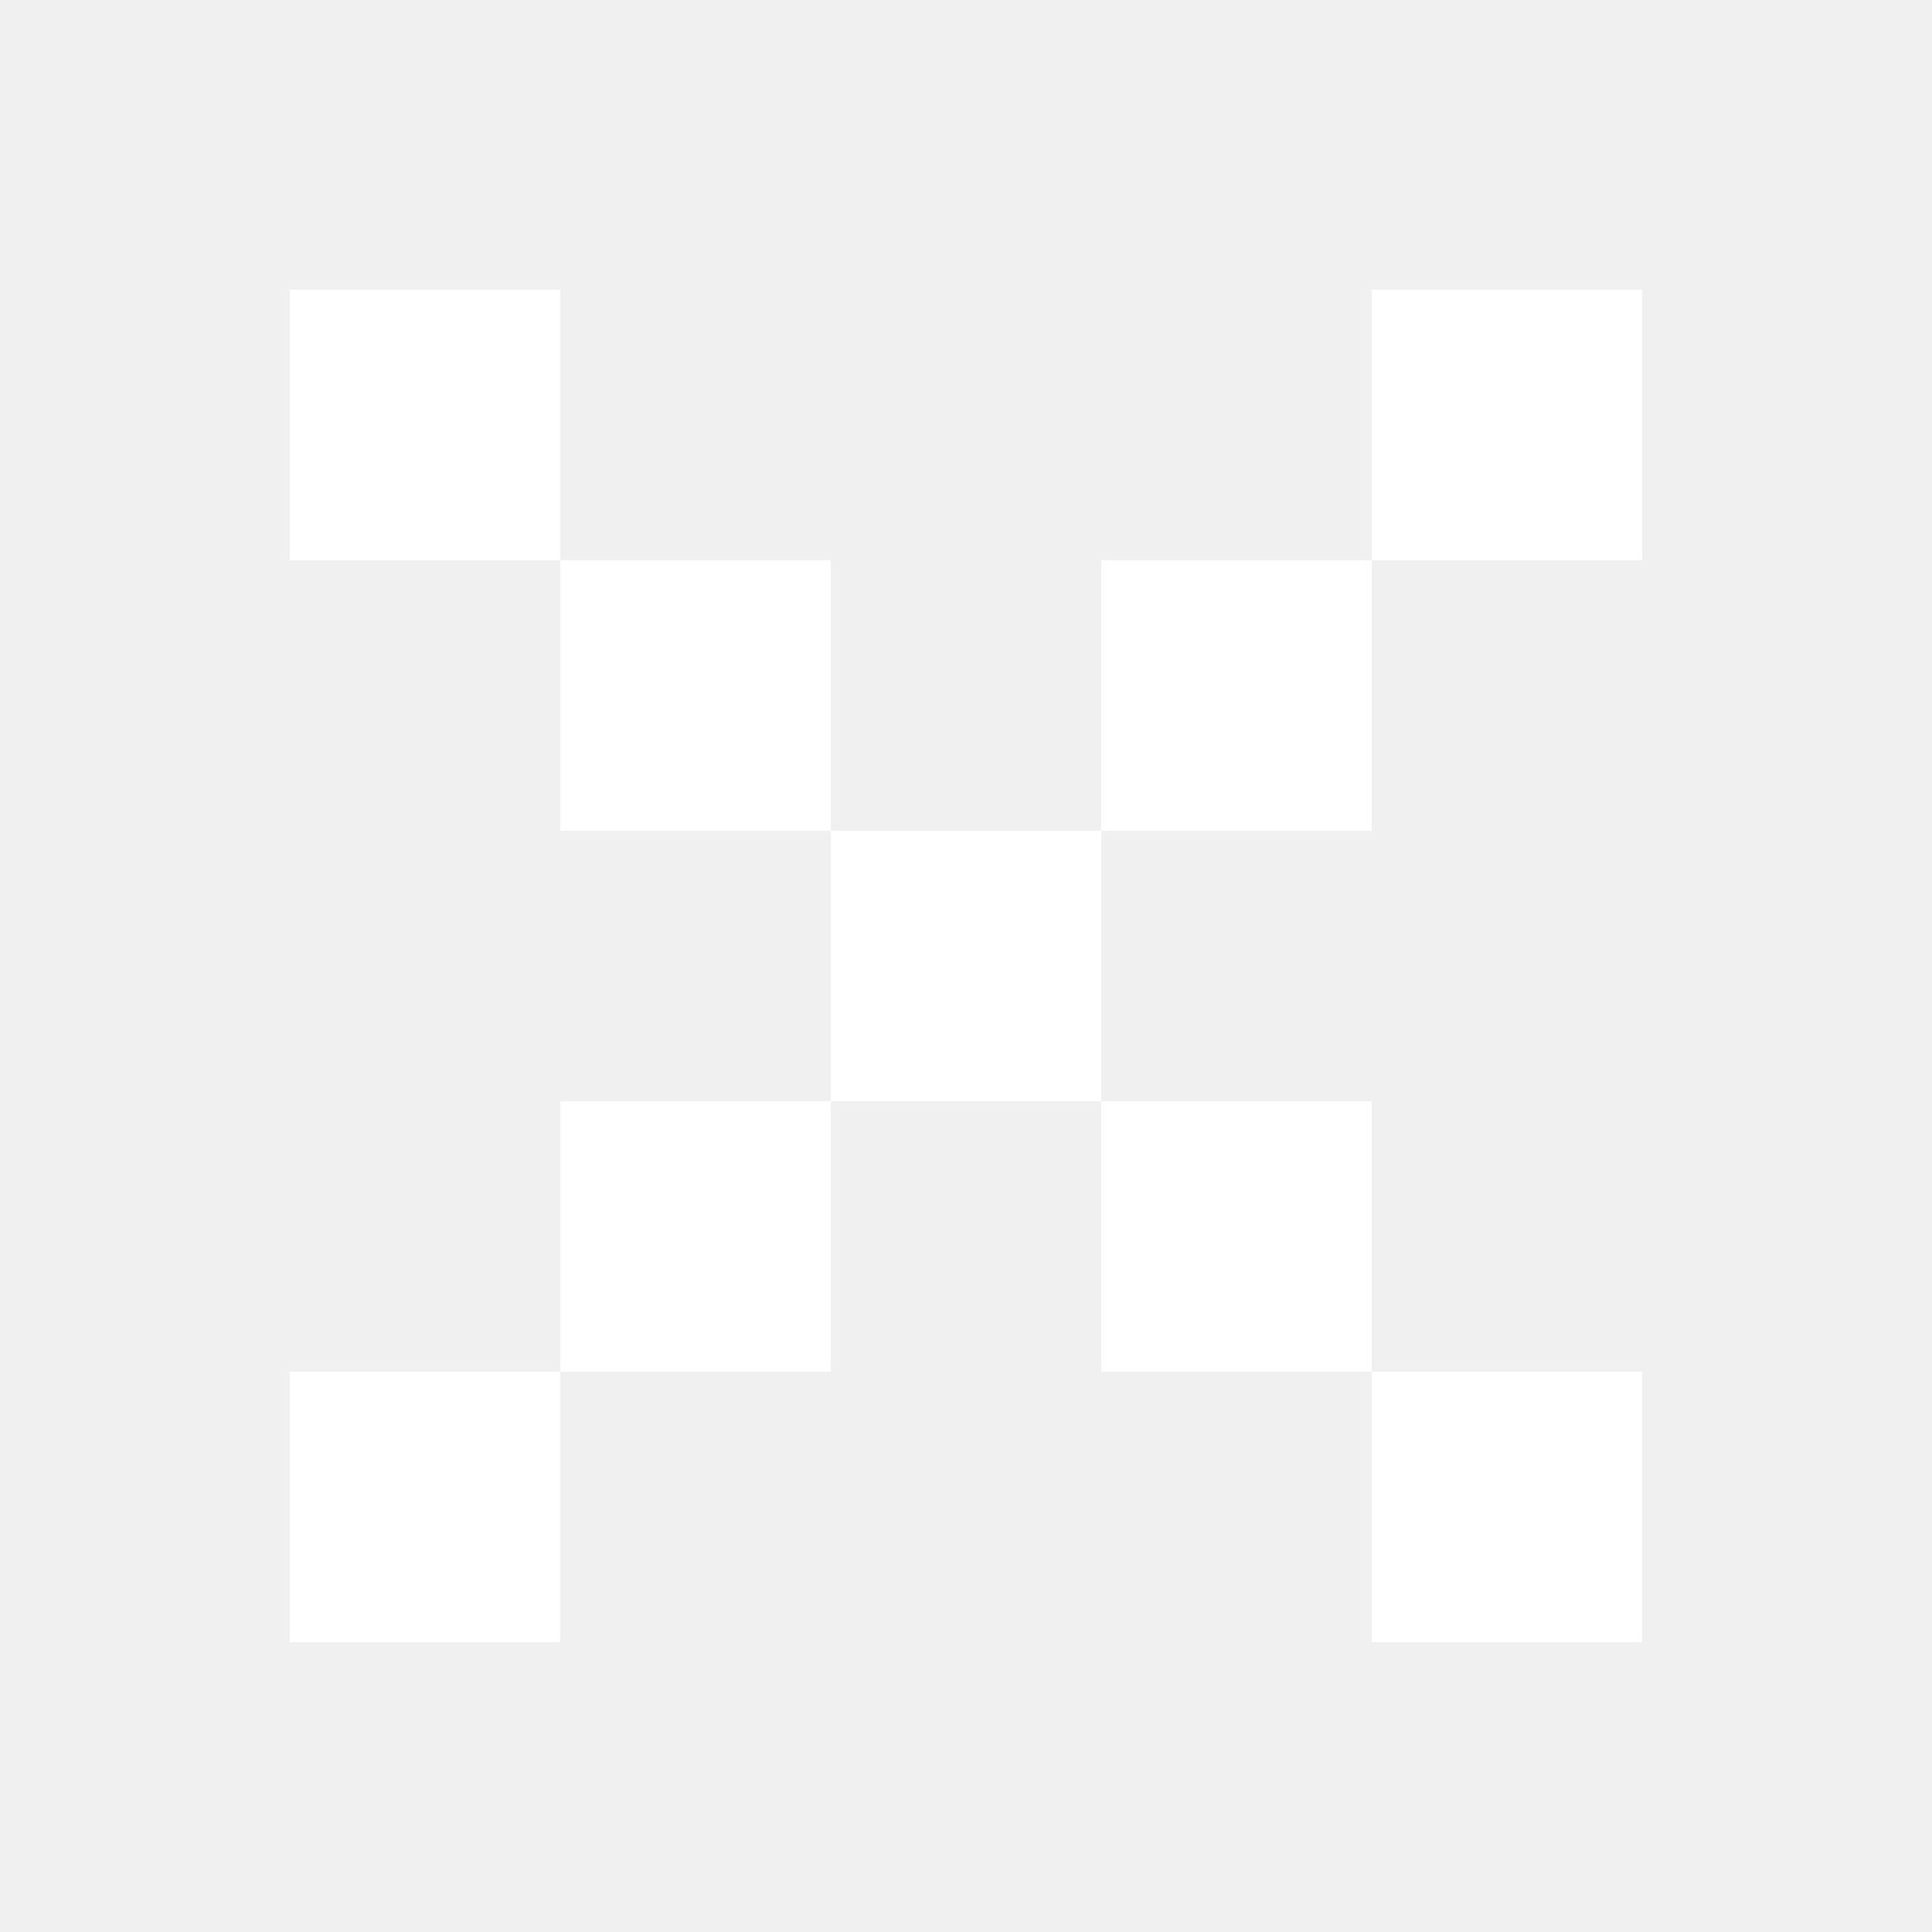
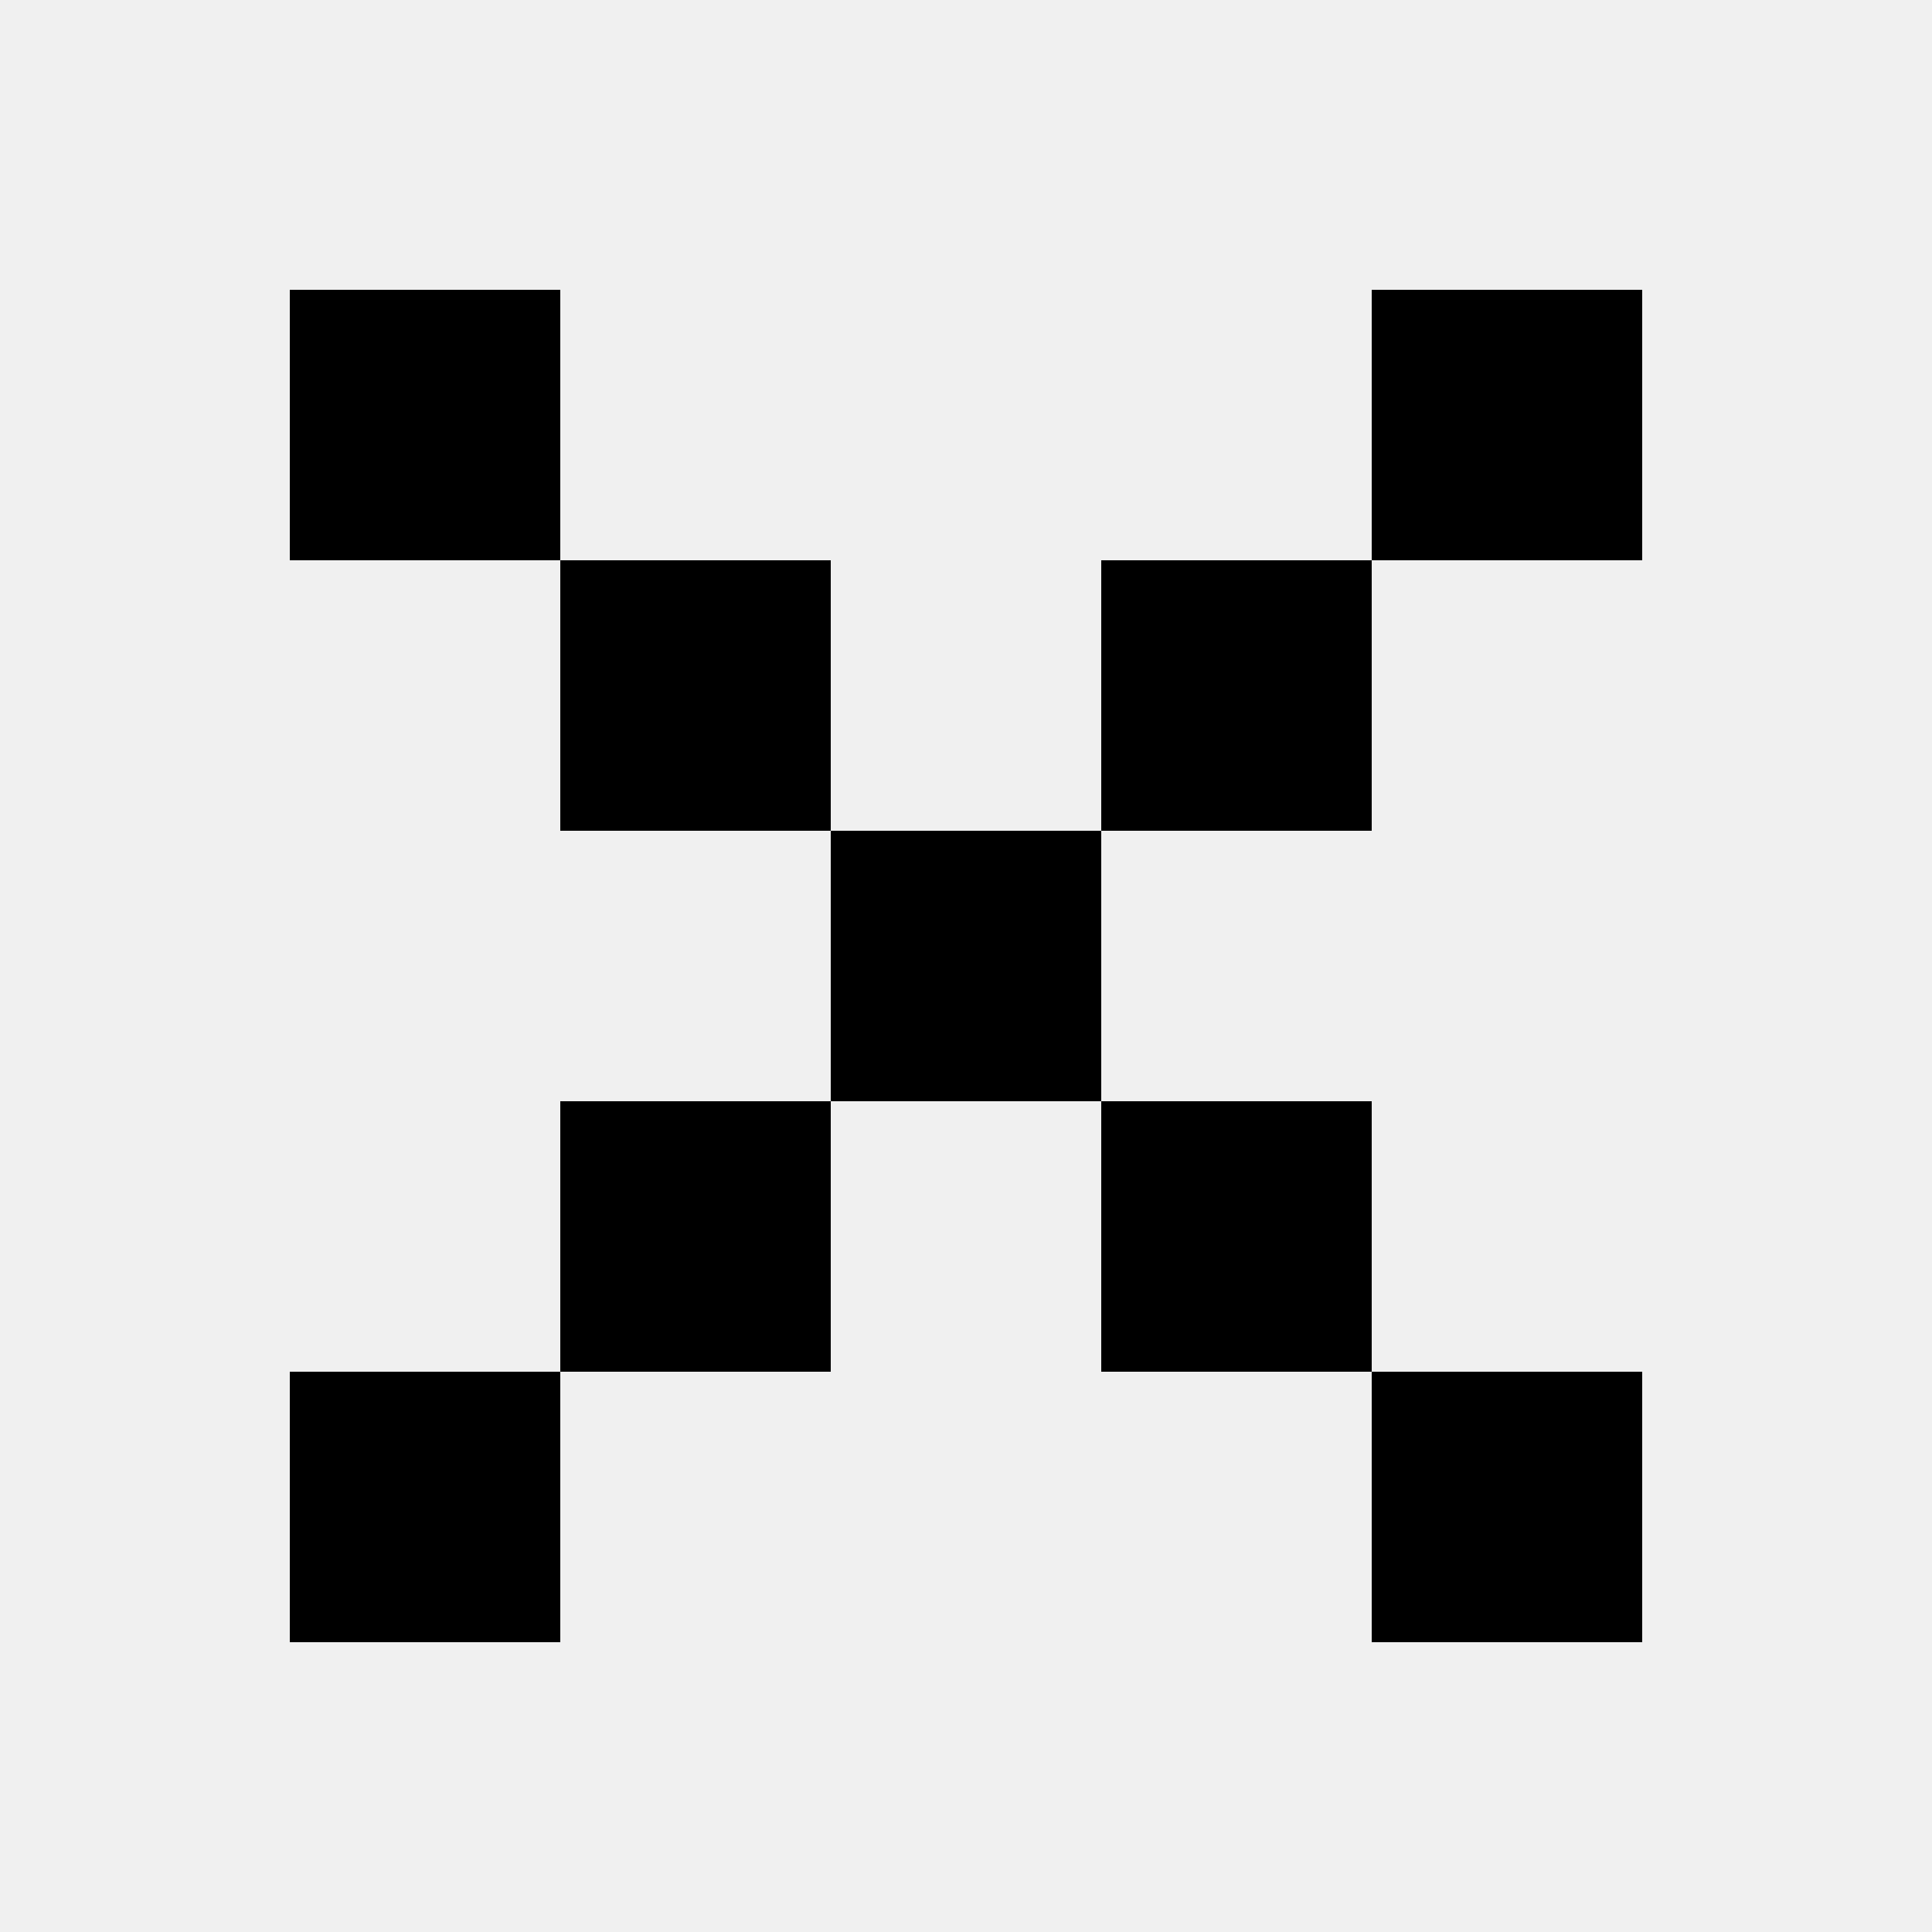
- <svg xmlns="http://www.w3.org/2000/svg" width="40" height="40" viewBox="0 0 40 40" fill="none">
-   <path d="M22.8 11.6H28.4V17.2H22.8V11.6Z" fill="white" />
-   <path d="M11.6 22.8H17.2V28.4H11.6V22.8Z" fill="white" />
-   <path d="M6 28.4H11.6V34H6V28.4Z" fill="white" />
-   <path d="M28.4 6H34V11.6H28.4V6Z" fill="white" />
-   <path d="M11.6 11.6H17.2V17.2H11.6V11.6Z" fill="white" />
-   <path d="M17.2 17.2H22.8V22.8H17.2V17.2Z" fill="white" />
-   <path d="M22.8 22.8H28.4V28.4H22.8V22.8Z" fill="white" />
-   <path d="M28.4 28.4H34V34H28.4V28.4Z" fill="white" />
-   <path d="M6 6H11.6V11.6H6V6Z" fill="white" />
+ <svg xmlns="http://www.w3.org/2000/svg" width="40" height="40" viewBox="0 0 40 40" fill="current">
+   <path d="M22.8 11.6H28.4V17.2H22.8V11.6Z" fill="current" />
+   <path d="M11.6 22.8H17.2V28.4H11.6V22.8Z" fill="current" />
+   <path d="M6 28.4H11.6V34H6V28.4Z" fill="current" />
+   <path d="M28.4 6H34V11.6H28.4V6Z" fill="current" />
+   <path d="M11.6 11.6H17.2V17.2H11.6V11.6Z" fill="current" />
+   <path d="M17.2 17.2H22.8V22.8H17.2V17.2Z" fill="current" />
+   <path d="M22.8 22.8H28.4V28.4H22.8V22.8Z" fill="current" />
+   <path d="M28.4 28.4H34V34H28.4V28.4Z" fill="current" />
+   <path d="M6 6H11.6V11.6H6V6Z" fill="current" />
</svg>
